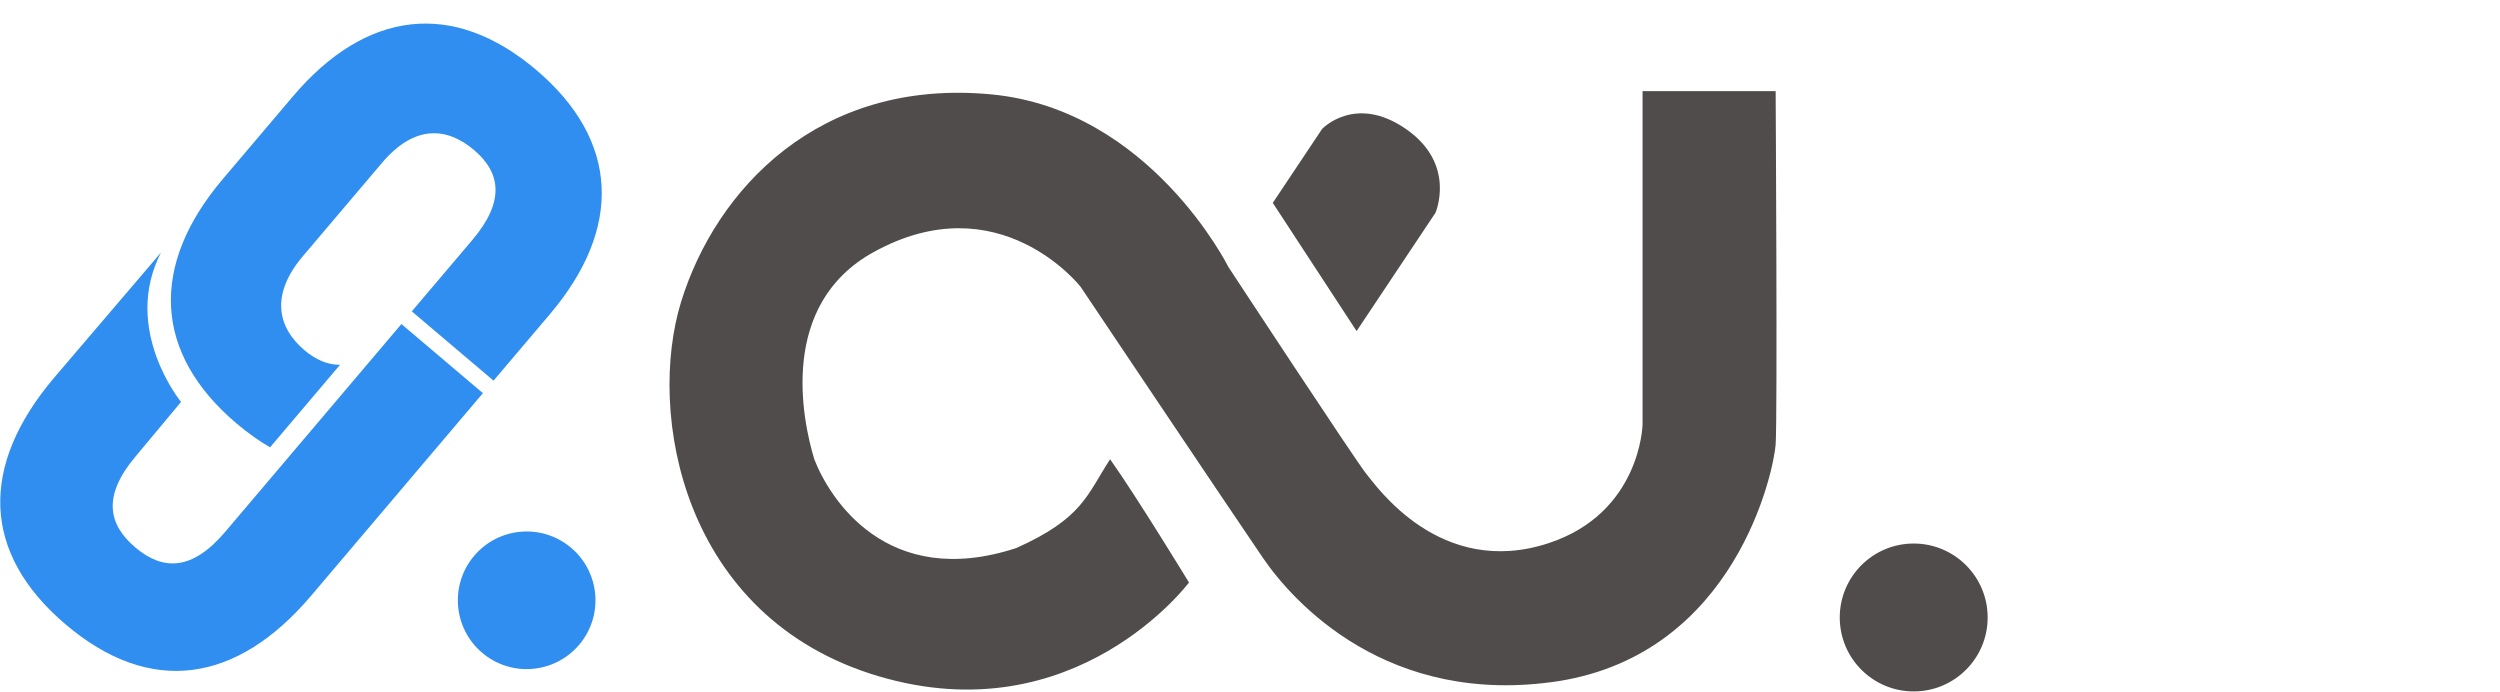
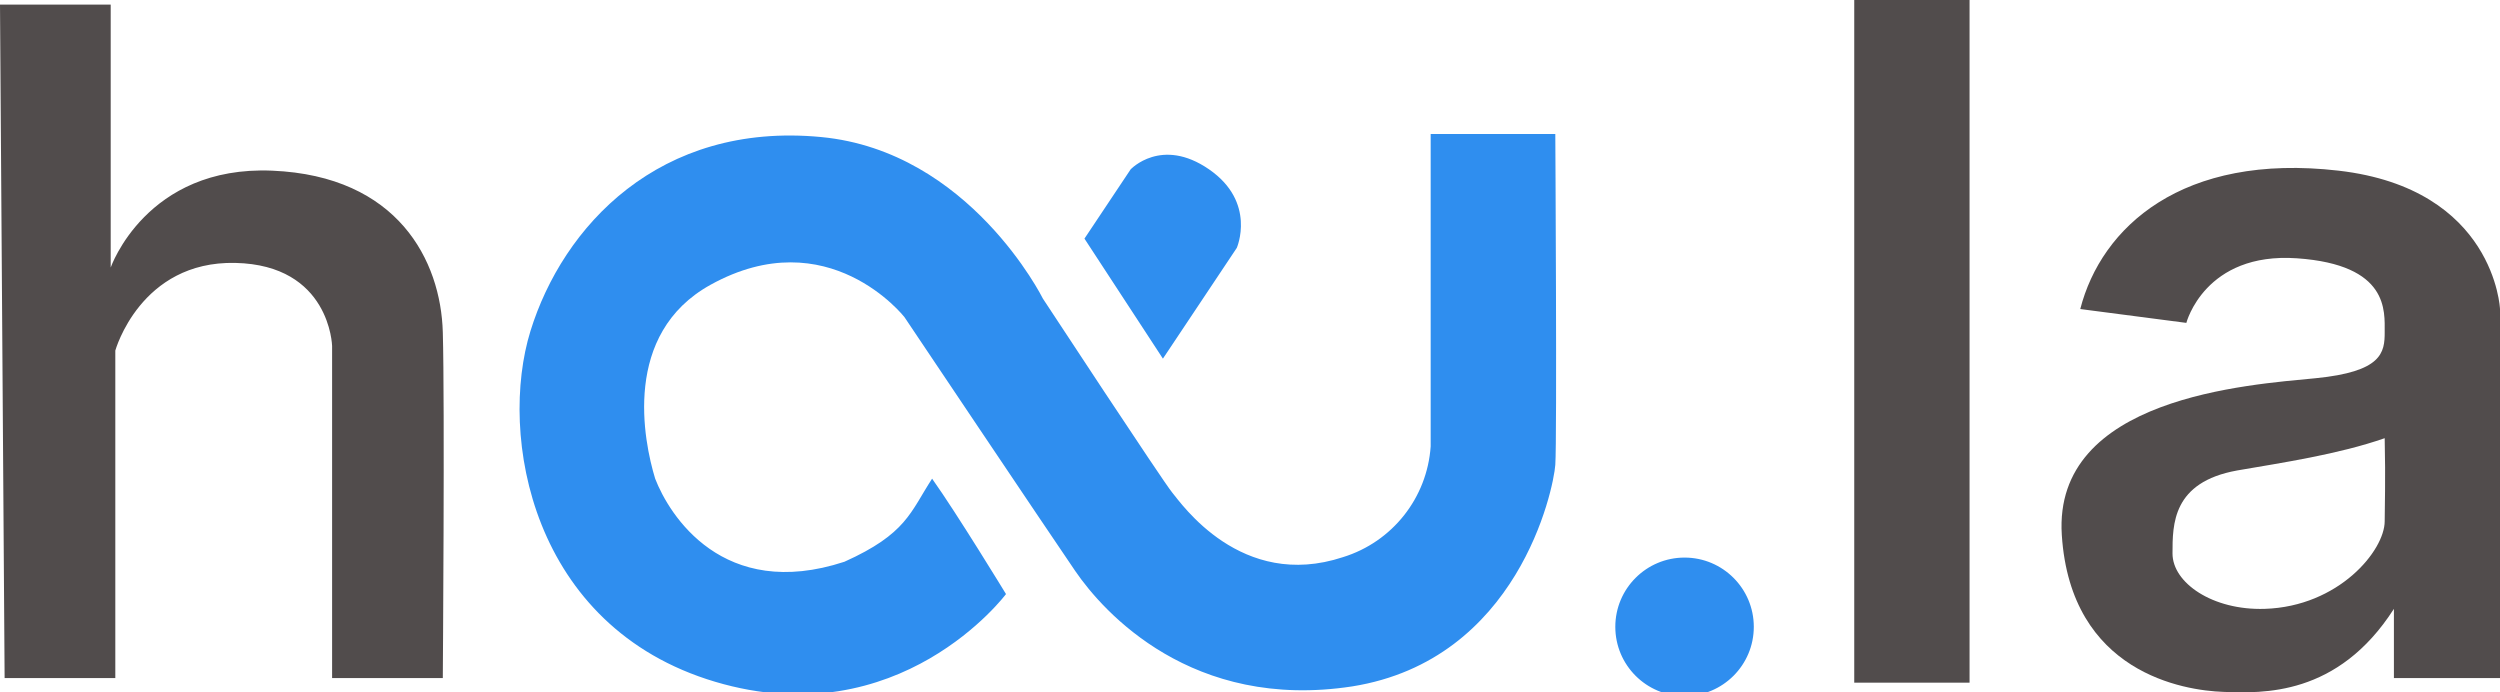
<svg xmlns="http://www.w3.org/2000/svg" width="542" height="150" viewBox="0 0 542 150">
-   <g transform="translate(0, 5)">
-     <g transform="translate(0, 0) scale(0.28)">
-       <path fill-rule="evenodd" fill="#2f8eef" d="M425.746,225.447 L382.137,276.875 L318.859,223.219 L365.715,167.961 C390.969,138.18 387.887,115.985 367.04,98.308 C346.193,80.63 321.114,78.361 295.861,108.142 L234.489,180.519 C209.235,210.3 214.812,235.568 235.659,253.245 C244.437,260.689 253.656,264.685 263.271,264.613 L209.085,328.514 C200.384,323.451 191.705,317.28 183.083,309.969 C118.755,255.421 115.937,187.502 172.505,120.792 L226.807,56.754 C283.374,-9.956 350.841,-18.277 415.168,36.27 C479.496,90.818 482.314,158.737 425.746,225.447 ZM140.185,293.353 L105.117,335.382 C79.391,365.721 83.478,387.962 104.716,405.971 C125.953,423.979 148.563,424.376 174.289,394.038 L310.804,233.046 L373.908,286.556 L240.996,443.3 C183.369,511.259 116.46,521.28 50.928,465.711 C-14.603,410.143 -15.653,342.496 41.973,274.537 L124.624,177.718 C94.04,237.107 140.185,293.353 140.185,293.353 ZM442.239,406.313 C464.678,425.341 467.444,458.957 448.416,481.397 C429.388,503.836 395.772,506.602 373.333,487.574 C350.893,468.546 348.127,434.93 367.155,412.49 C386.183,390.051 419.799,387.285 442.239,406.313 Z" />
-     </g>
-     <g transform="translate(145, 15) scale(0.56)">
-       <path fill="#514c4c" fill-rule="evenodd" d="M2389.84,1216.08c10.31,14.51,30.54,47.72,30.54,47.72s-44,58.92-120.25,36.26-89.66-102.06-76.34-145.05,53.06-86.63,120.24-80.17c61.34,5.91,91.61,66.81,91.61,66.81s49.8,75.83,53.45,80.16,28.47,40.65,70.62,26.72c35.53-11.75,36.26-45.81,36.26-45.81V1073.57h51.53s0.74,126.45,0,136.79-15.43,80.67-83.98,91.61c-66.17,10.18-102.79-30.56-114.52-47.71s-70.61-104.98-70.61-104.98-31.48-40.28-80.17-13.36c-36.65,20.27-27.67,64.49-22.9,80.16,5.79,14.99,28.02,50.84,78.25,34.36C2379.27,1238.89,2380.81,1229.95,2389.84,1216.08Zm62.98-99.25,32.45,49.63,30.54-45.81s8.23-18.84-11.45-32.44-32.45,0-32.45,0Zm248.12,131.88a28.63,28.63,0,1,1-28.62,28.63A28.626,28.626,0,0,1,2700.94,1248.71Z" transform="translate(-2219 -1074)" />
-     </g>
+   <defs>
+     <style>
+       .cls-1 {
+         fill: #514c4c;
+       }
+ 
+       .cls-1, .cls-2 {
+         fill-rule: evenodd;
+       }
+ 
+       .cls-2 {
+         fill: #2f8eef;
+       }
+     </style>
+   </defs>
+   <g id="logo-houla-dark">
+     <path id="Forme_4" data-name="Forme 4" class="cls-1" d="M1414,51h24v57s7.68-22.146,35-21,36.56,19.546,37,35,0,75,0,75h-24V125s-0.42-17.557-21-18-26,19-26,19v71h-24Zm402-1h25V198h-25V50Zm49,67,23,3s3.98-15.4,24-14,18.98,11.511,19,16-0.62,8.586-15,10-56.94,4.089-55,34,26.51,33.7,35,34,24.81,1.027,37-18v15h23V117s-1.09-26.079-35-30S1869.56,99.264,1865,117Zm34,35c9.79-1.689,21.97-3.5,32-7,0.21,9.408,0,14.774,0,18,0,6.351-9.95,18.493-26,19-11.32.357-20-5.649-20-12S1884.98,154.534,1899,152Z" transform="translate(-1414 -50)" />
+     <path class="cls-2" d="M1616.08,153.774c5.41,7.607,16.02,25.02,16.02,25.02s-23.07,30.9-63.05,19.016-47.02-53.52-40.04-76.062,27.83-45.423,63.06-42.033c32.16,3.095,48.03,35.028,48.03,35.028s26.12,39.761,28.03,42.034,14.93,21.318,37.03,14.011a27.057,27.057,0,0,0,19.01-24.019V79.046h27.02s0.39,66.3,0,71.726-8.09,42.3-44.03,48.039c-34.7,5.335-53.9-16.027-60.05-25.021s-37.03-55.044-37.03-55.044-16.51-21.12-42.03-7.006c-19.22,10.626-14.52,33.818-12.01,42.034,3.03,7.86,14.69,26.656,41.03,18.015C1610.54,165.732,1611.35,161.043,1616.08,153.774Zm33.03-52.042,17.01,26.021,16.02-24.019s4.32-9.878-6.01-17.014-17.01,0-17.01,0Zm130.11,69.152A15.012,15.012,0,1,1,1764.2,185.9,15.011,15.011,0,0,1,1779.22,170.884Z" transform="translate(-1414 -50)" />
  </g>
</svg>
